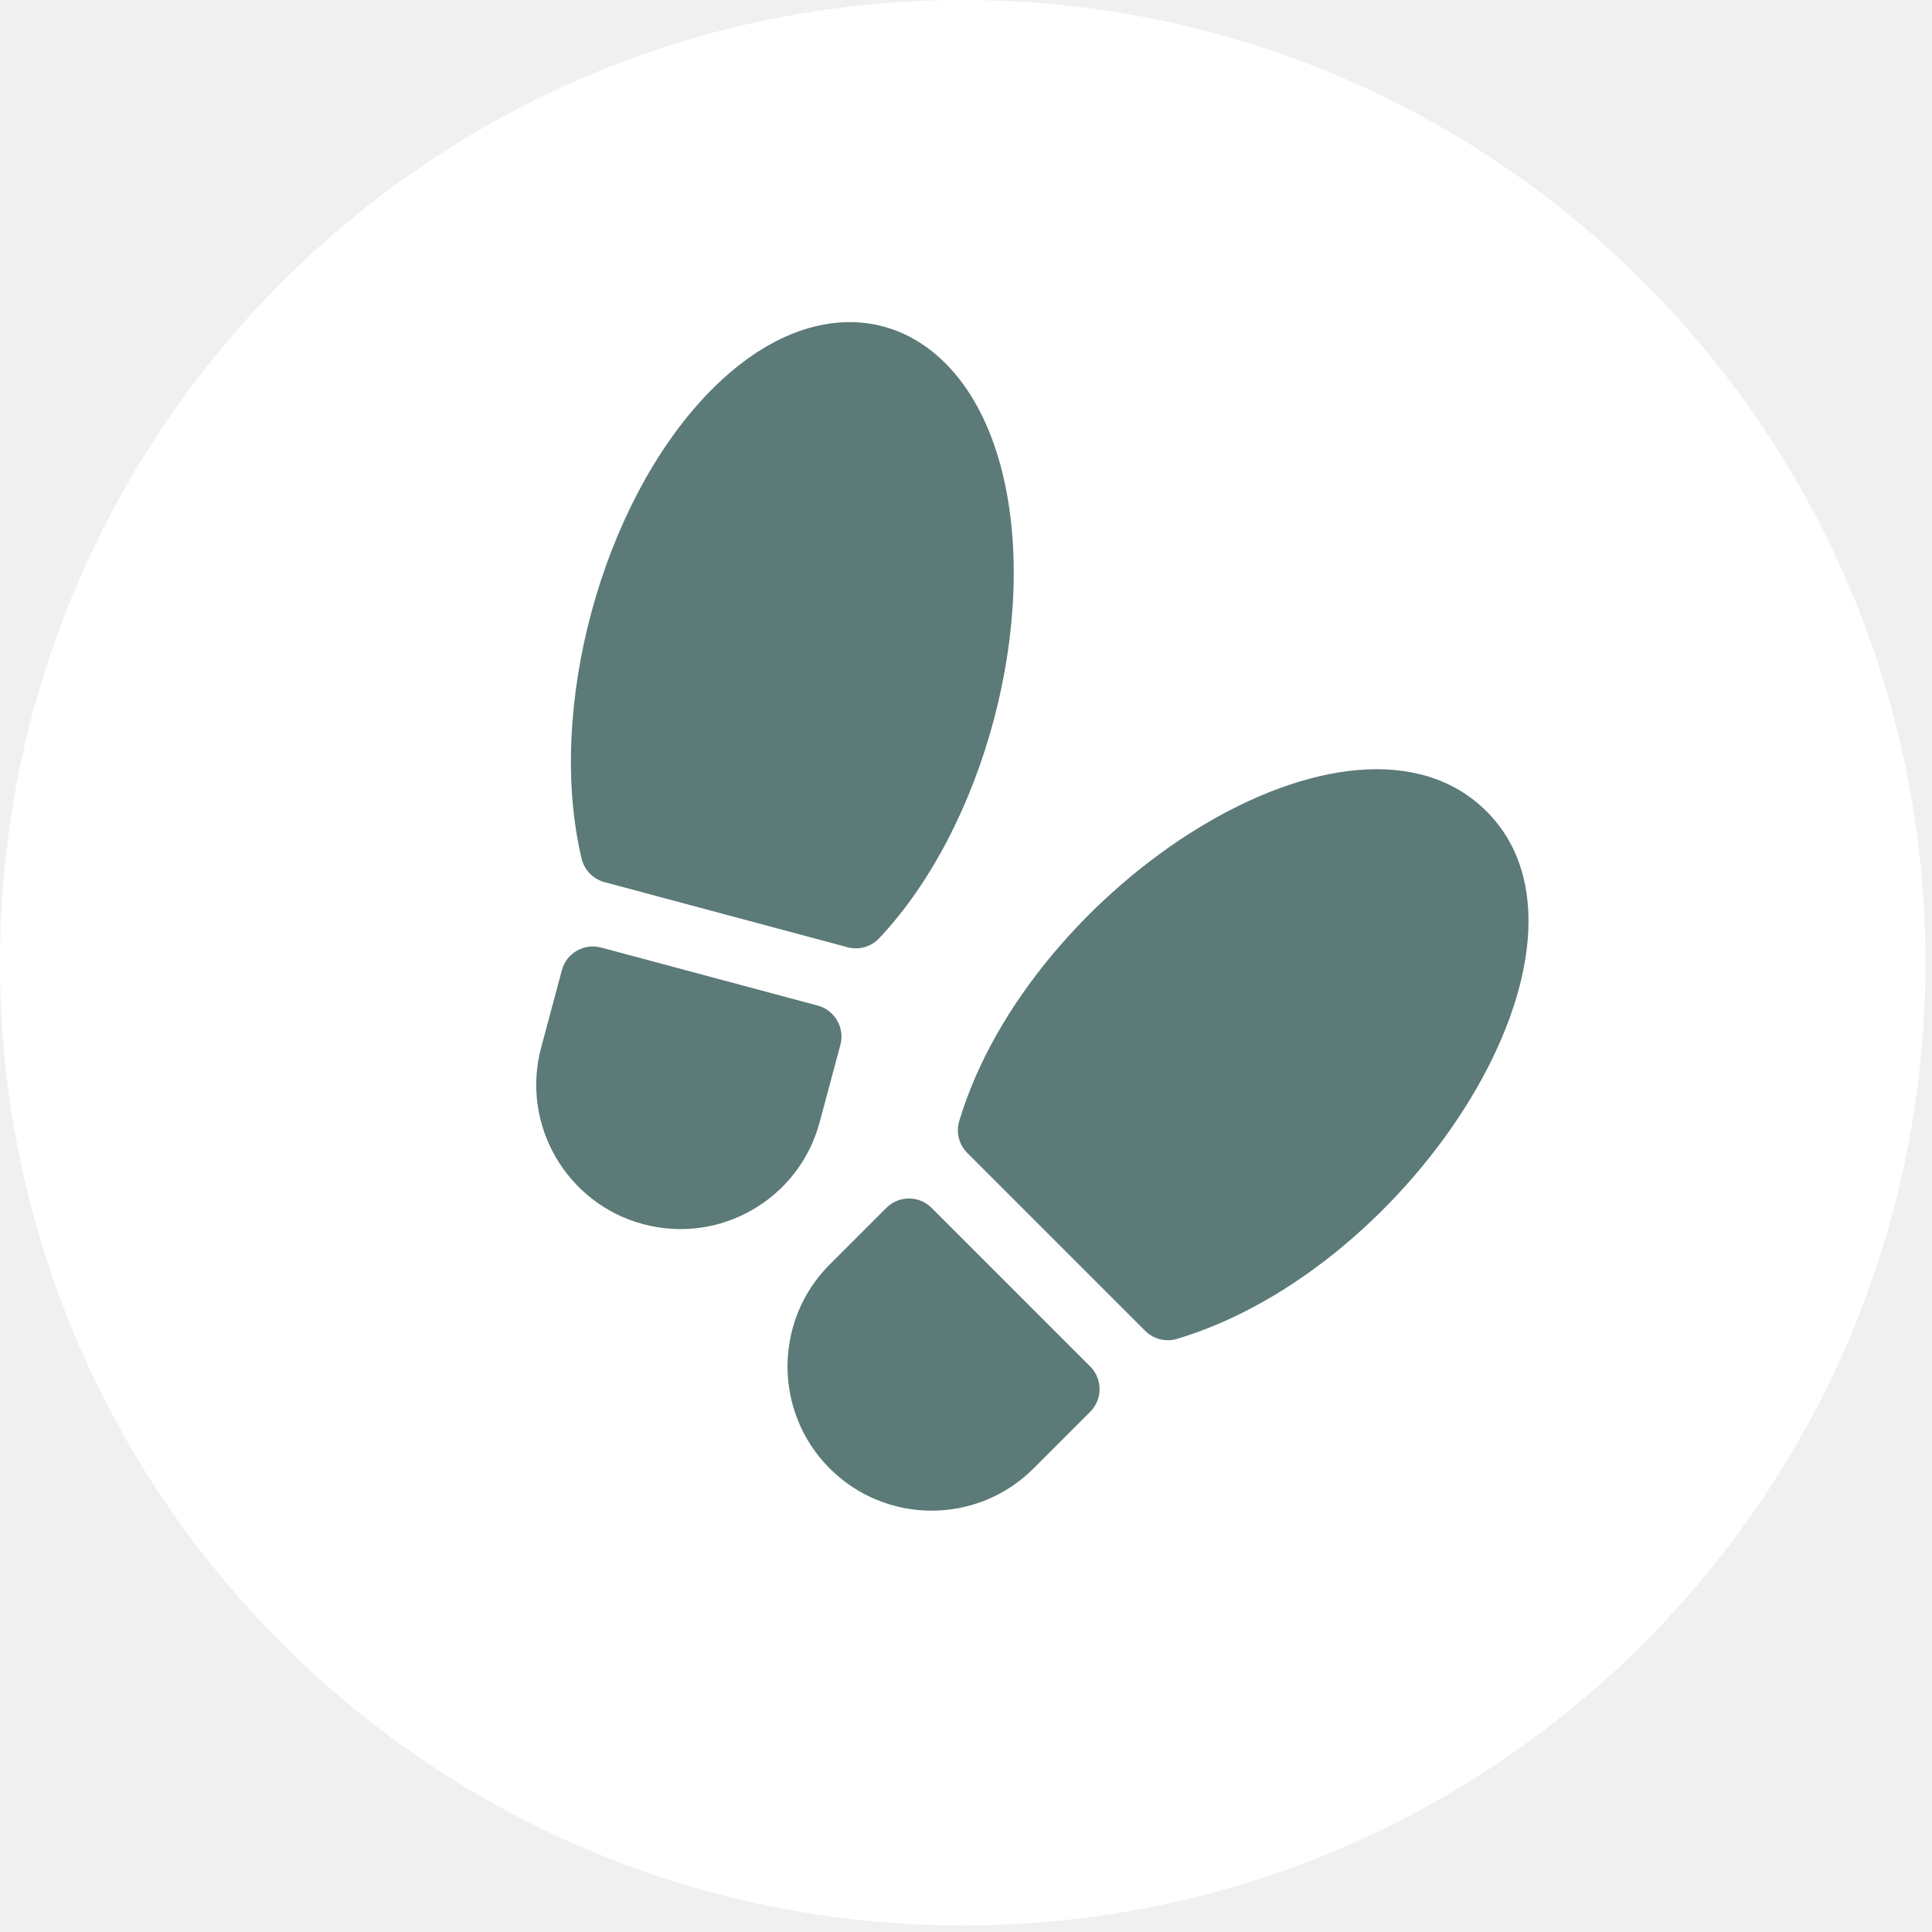
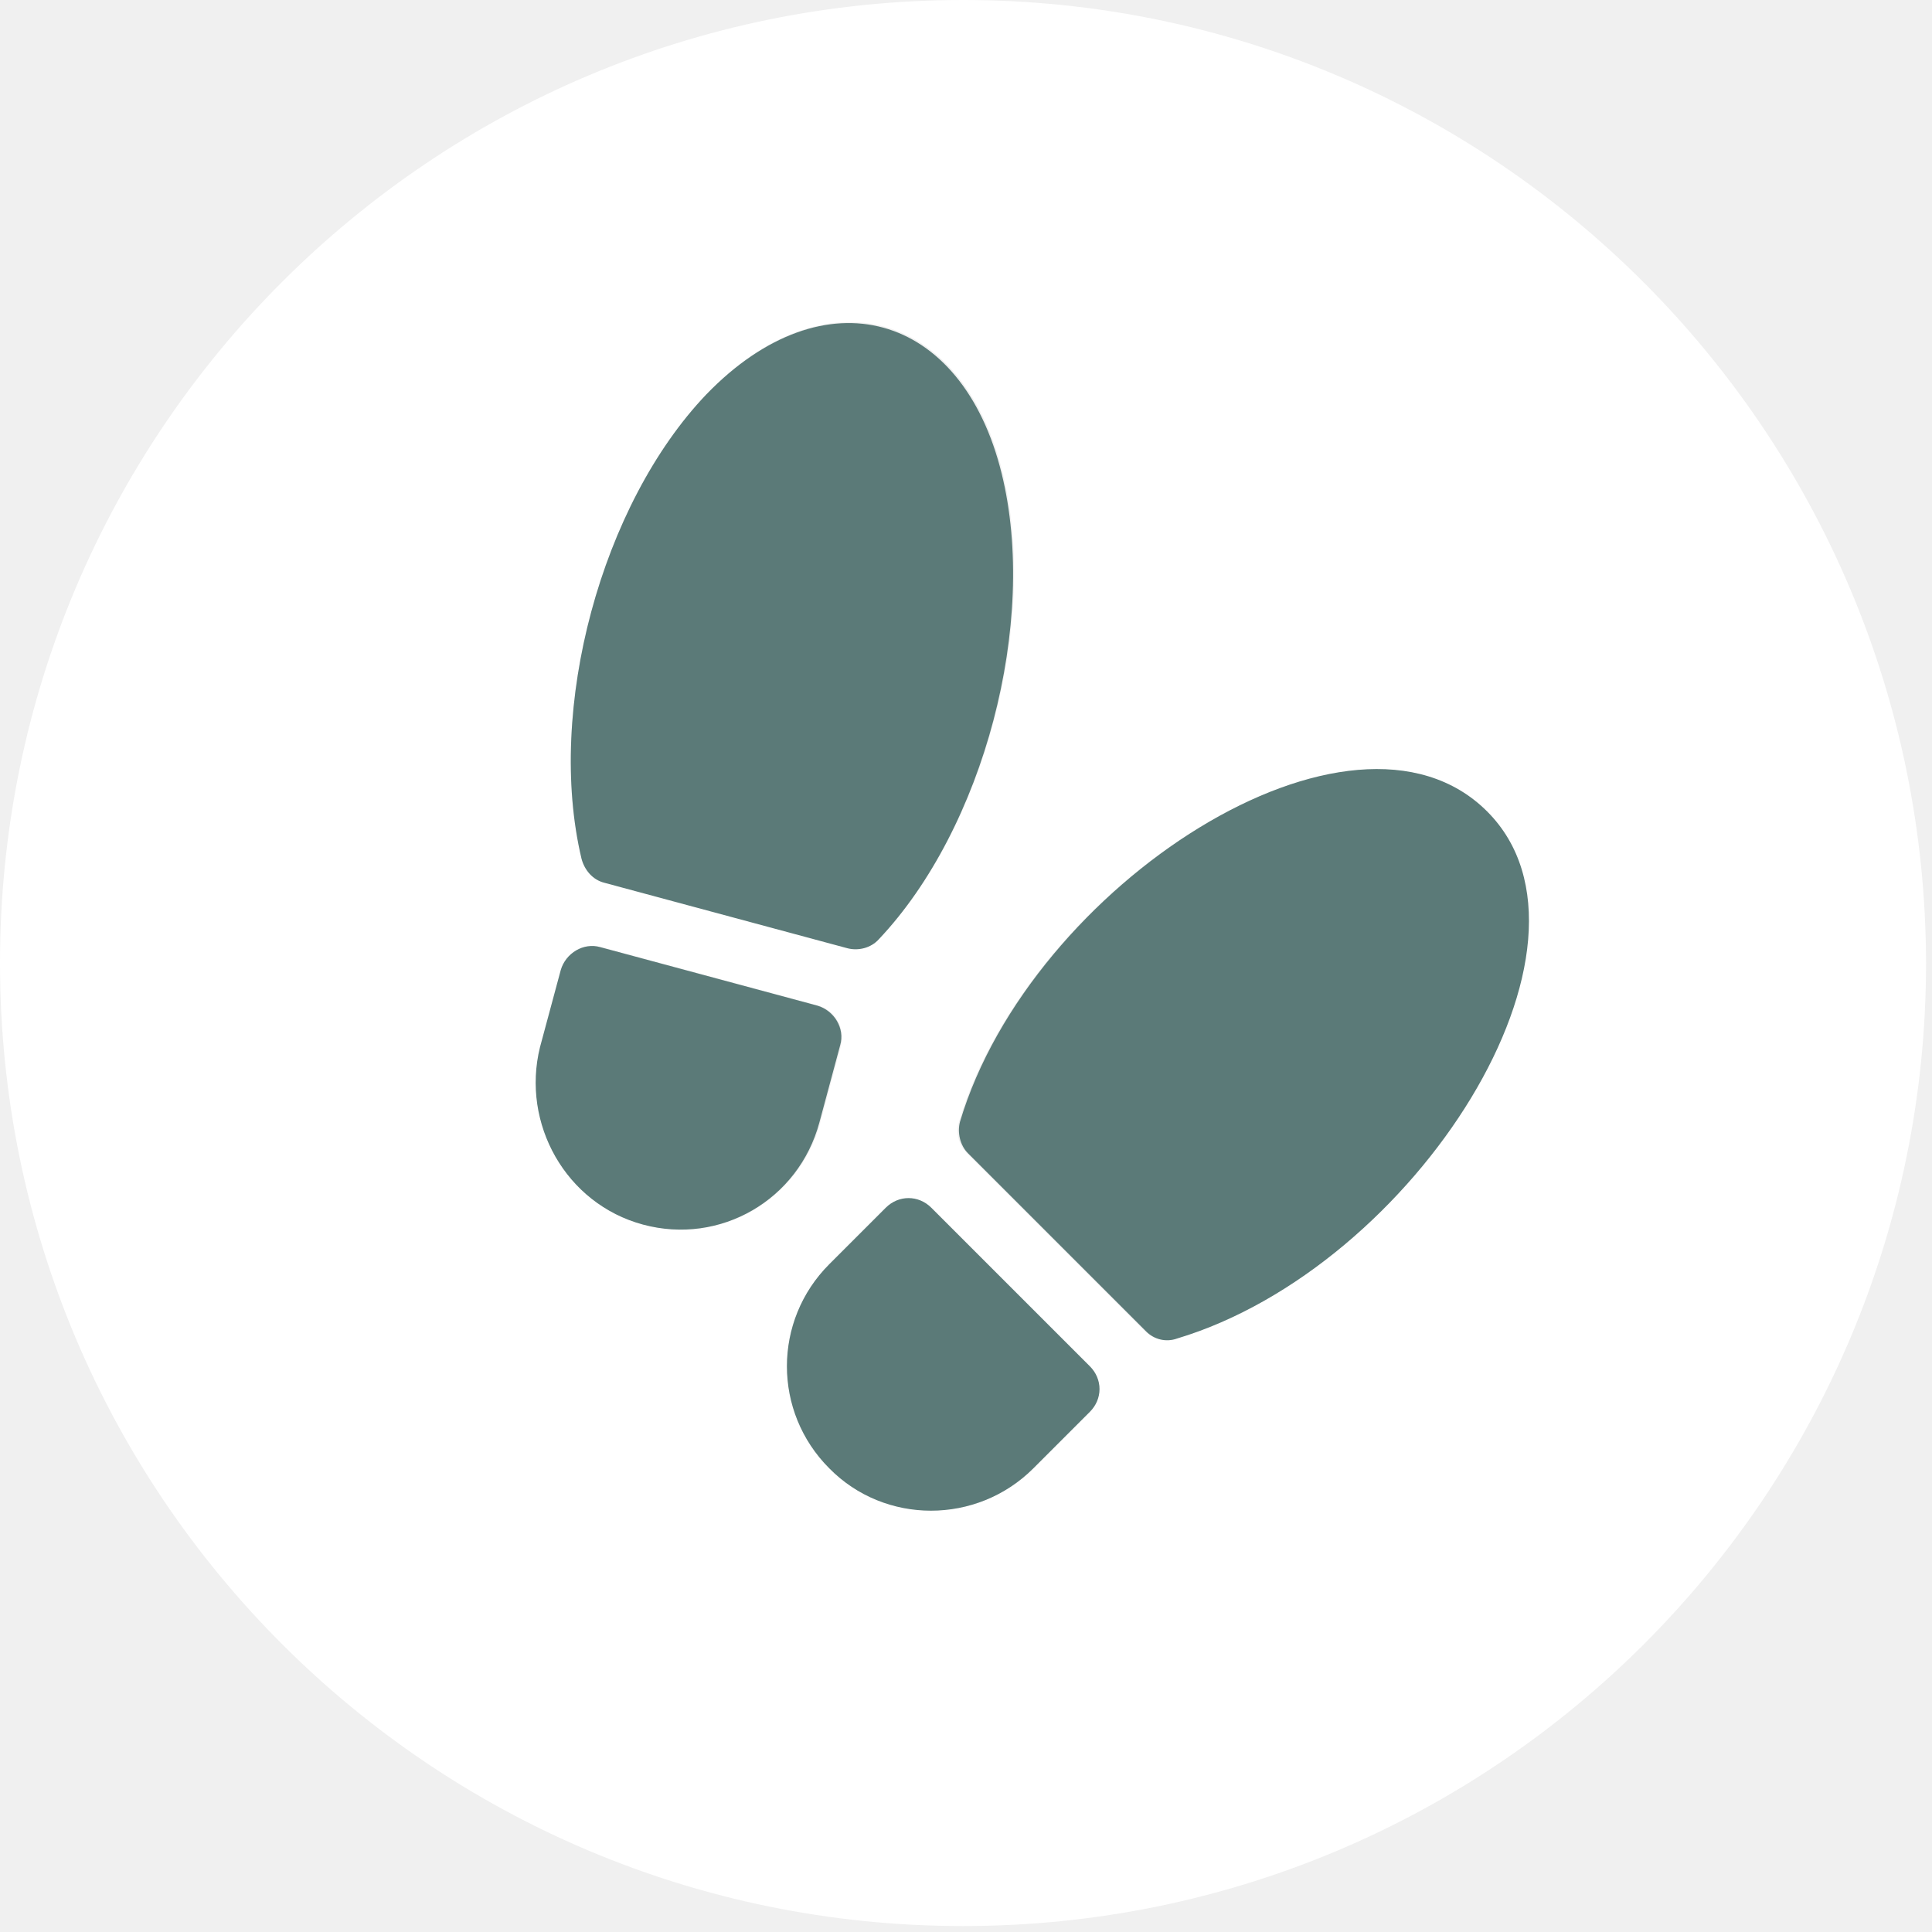
- <svg xmlns="http://www.w3.org/2000/svg" width="195" height="195" viewBox="0 0 195 195" fill="none">
-   <path d="M97.17 194.34C150.836 194.34 194.34 150.836 194.34 97.17C194.34 43.505 150.836 0 97.17 0C43.505 0 0 43.505 0 97.17C0 150.836 43.505 194.34 97.17 194.34Z" fill="white" />
-   <g clip-path="url(#clip0)">
-     <path d="M150.05 81.901C136.491 68.344 103.922 89.397 96.816 113.152C96.475 114.293 96.788 115.525 97.628 116.365L115.585 134.324C116.463 135.194 117.698 135.464 118.797 135.136C142.756 127.969 163.457 95.311 150.05 81.901V81.901Z" fill="#5B7A78" />
-     <path d="M110.036 137.921L94.03 121.914C92.768 120.652 90.719 120.652 89.458 121.914L83.74 127.63C78.068 133.305 78.068 142.537 83.742 148.209C89.376 153.859 98.597 153.931 104.32 148.209L110.036 142.492C111.292 141.238 111.304 139.189 110.036 137.921V137.921Z" fill="#5B7A78" />
-     <path d="M88.731 94.703C99.333 83.469 104.867 62.741 101.177 47.729C97.161 31.395 83.276 27.384 71.409 39.754C60.717 50.896 55.13 71.617 58.702 86.658C58.968 87.778 59.823 88.71 61.011 89.034L85.542 95.606C86.69 95.914 87.915 95.567 88.731 94.703V94.703Z" fill="#5B7A78" />
-     <path d="M84.822 105.456C85.283 103.732 84.26 101.958 82.534 101.496L60.671 95.638C58.946 95.175 57.173 96.2 56.712 97.924L54.619 105.733C52.552 113.448 57.116 121.458 64.908 123.554C72.677 125.635 80.647 121.036 82.729 113.265L84.822 105.456Z" fill="#5B7A78" />
+ <svg xmlns="http://www.w3.org/2000/svg" version="1.1" id="Layer_1" x="0px" y="0px" viewBox="0 0 195 195" style="enable-background:new 0 0 195 195;" xml:space="preserve">
+   <style type="text/css">
+ 	.st0{fill:#FFFFFF;}
+ 	.st1{fill:#5B7A78;}
+ </style>
+   <g>
+     <path class="st0" d="M97.2,0C43.5,0,0,43.5,0,97.2c0,53.7,43.5,97.2,97.2,97.2c53.7,0,97.2-43.5,97.2-97.2   C194.3,43.5,150.8,0,97.2,0z M101.2,47.7c3.7,15-1.8,35.7-12.4,47c-0.8,0.9-2,1.2-3.2,0.9L61,89c-1.2-0.3-2-1.3-2.3-2.4   c-3.6-15,2-35.8,12.7-46.9C83.3,27.4,97.2,31.4,101.2,47.7z M94,121.9l16,16c1.3,1.3,1.3,3.3,0,4.6l-5.7,5.7   c-5.7,5.7-14.9,5.7-20.6,0c-5.7-5.7-5.7-14.9,0-20.6l5.7-5.7C90.7,120.7,92.8,120.7,94,121.9z M54.6,105.7l2.1-7.8   c0.5-1.7,2.2-2.7,4-2.3l21.9,5.9c1.7,0.5,2.7,2.2,2.3,4l-2.1,7.8c-2.1,7.8-10.1,12.4-17.8,10.3C57.1,121.5,52.6,113.4,54.6,105.7z    M97.6,116.4c-0.8-0.8-1.2-2.1-0.8-3.2c7.1-23.8,39.7-44.8,53.2-31.3c13.4,13.4-7.3,46.1-31.3,53.2c-1.1,0.3-2.3,0.1-3.2-0.8   L97.6,116.4z" />
+     <path class="st1" d="M118.8,135.1c24-7.2,44.7-39.8,31.3-53.2c-13.6-13.6-46.1,7.5-53.2,31.3c-0.3,1.1,0,2.4,0.8,3.2l18,18   C116.5,135.2,117.7,135.5,118.8,135.1z" />
+     <path class="st1" d="M83.7,127.6c-5.7,5.7-5.7,14.9,0,20.6c5.6,5.7,14.9,5.7,20.6,0l5.7-5.7c1.3-1.3,1.3-3.3,0-4.6l-16-16   c-1.3-1.3-3.3-1.3-4.6,0L83.7,127.6z" />
+     <path class="st1" d="M58.7,86.7c0.3,1.1,1.1,2.1,2.3,2.4l24.5,6.6c1.1,0.3,2.4,0,3.2-0.9c10.6-11.2,16.1-32,12.4-47   c-4-16.3-17.9-20.3-29.8-8C60.7,50.9,55.1,71.6,58.7,86.7z" />
+     <path class="st1" d="M64.9,123.6c7.8,2.1,15.7-2.5,17.8-10.3l2.1-7.8c0.5-1.7-0.6-3.5-2.3-4l-21.9-5.9c-1.7-0.5-3.5,0.6-4,2.3   l-2.1,7.8C52.6,113.4,57.1,121.5,64.9,123.6z" />
  </g>
-   <defs>
-     <clipPath id="clip0">
-       <rect width="103.467" height="103.467" fill="white" transform="translate(78 26) rotate(30)" />
-     </clipPath>
-   </defs>
</svg>
